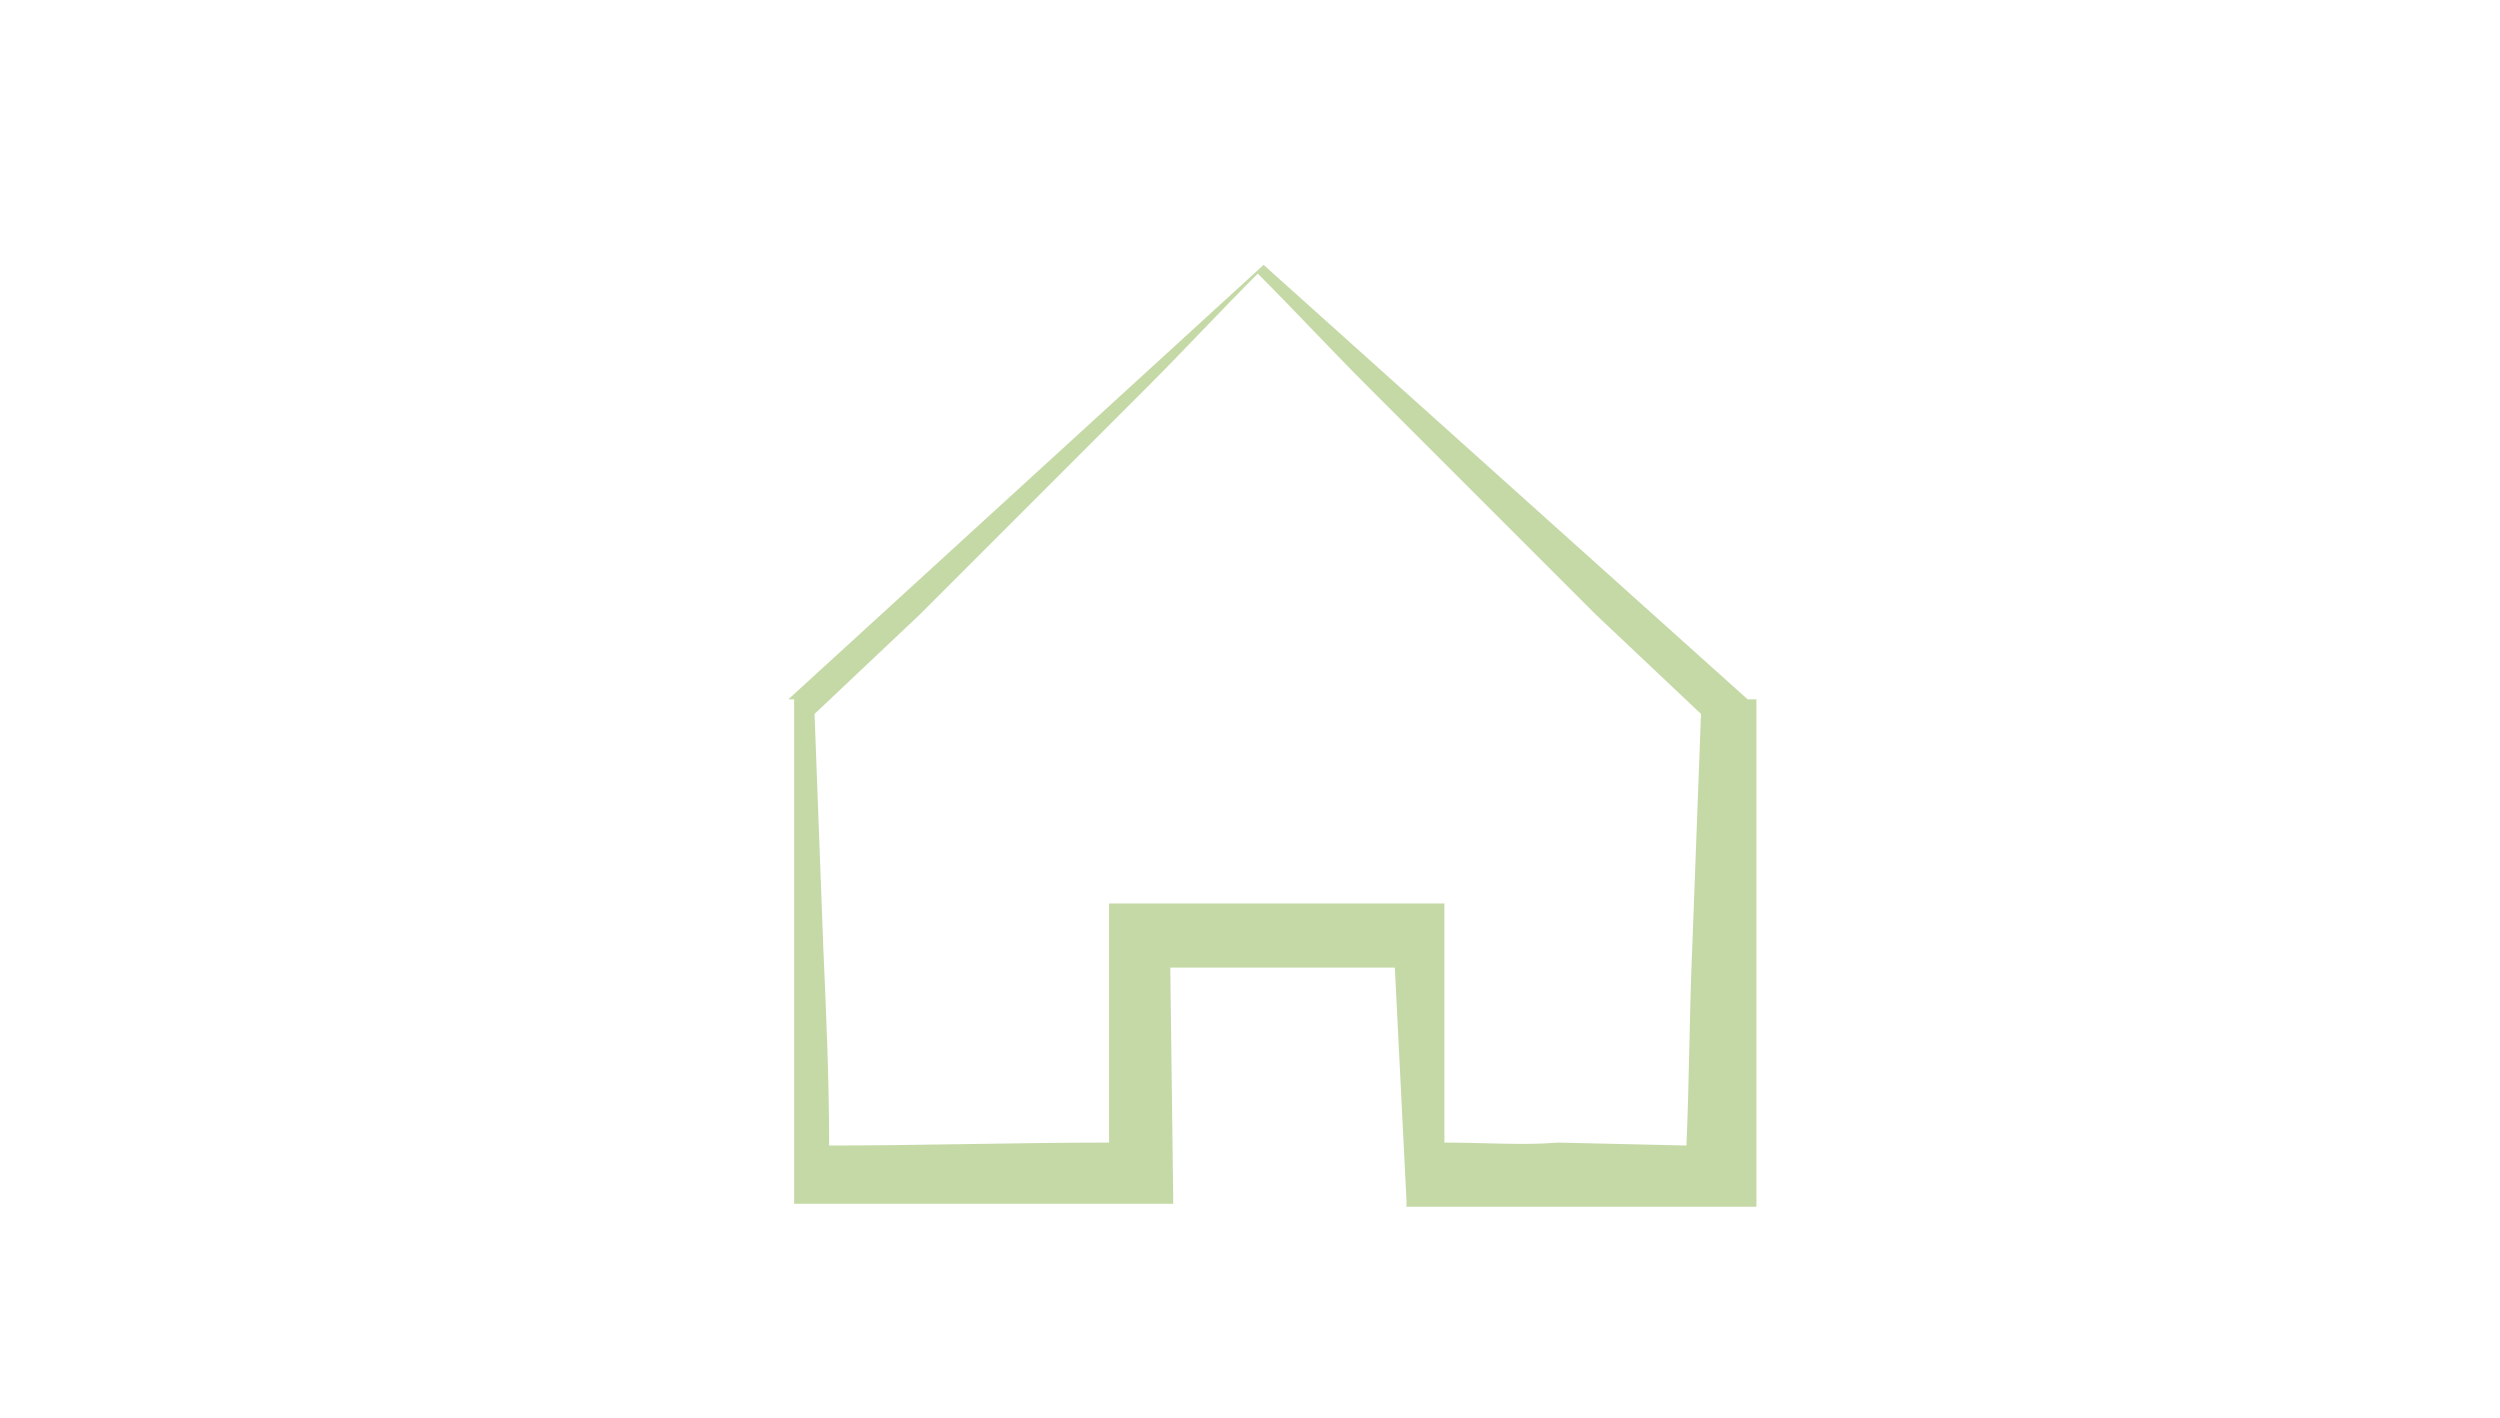
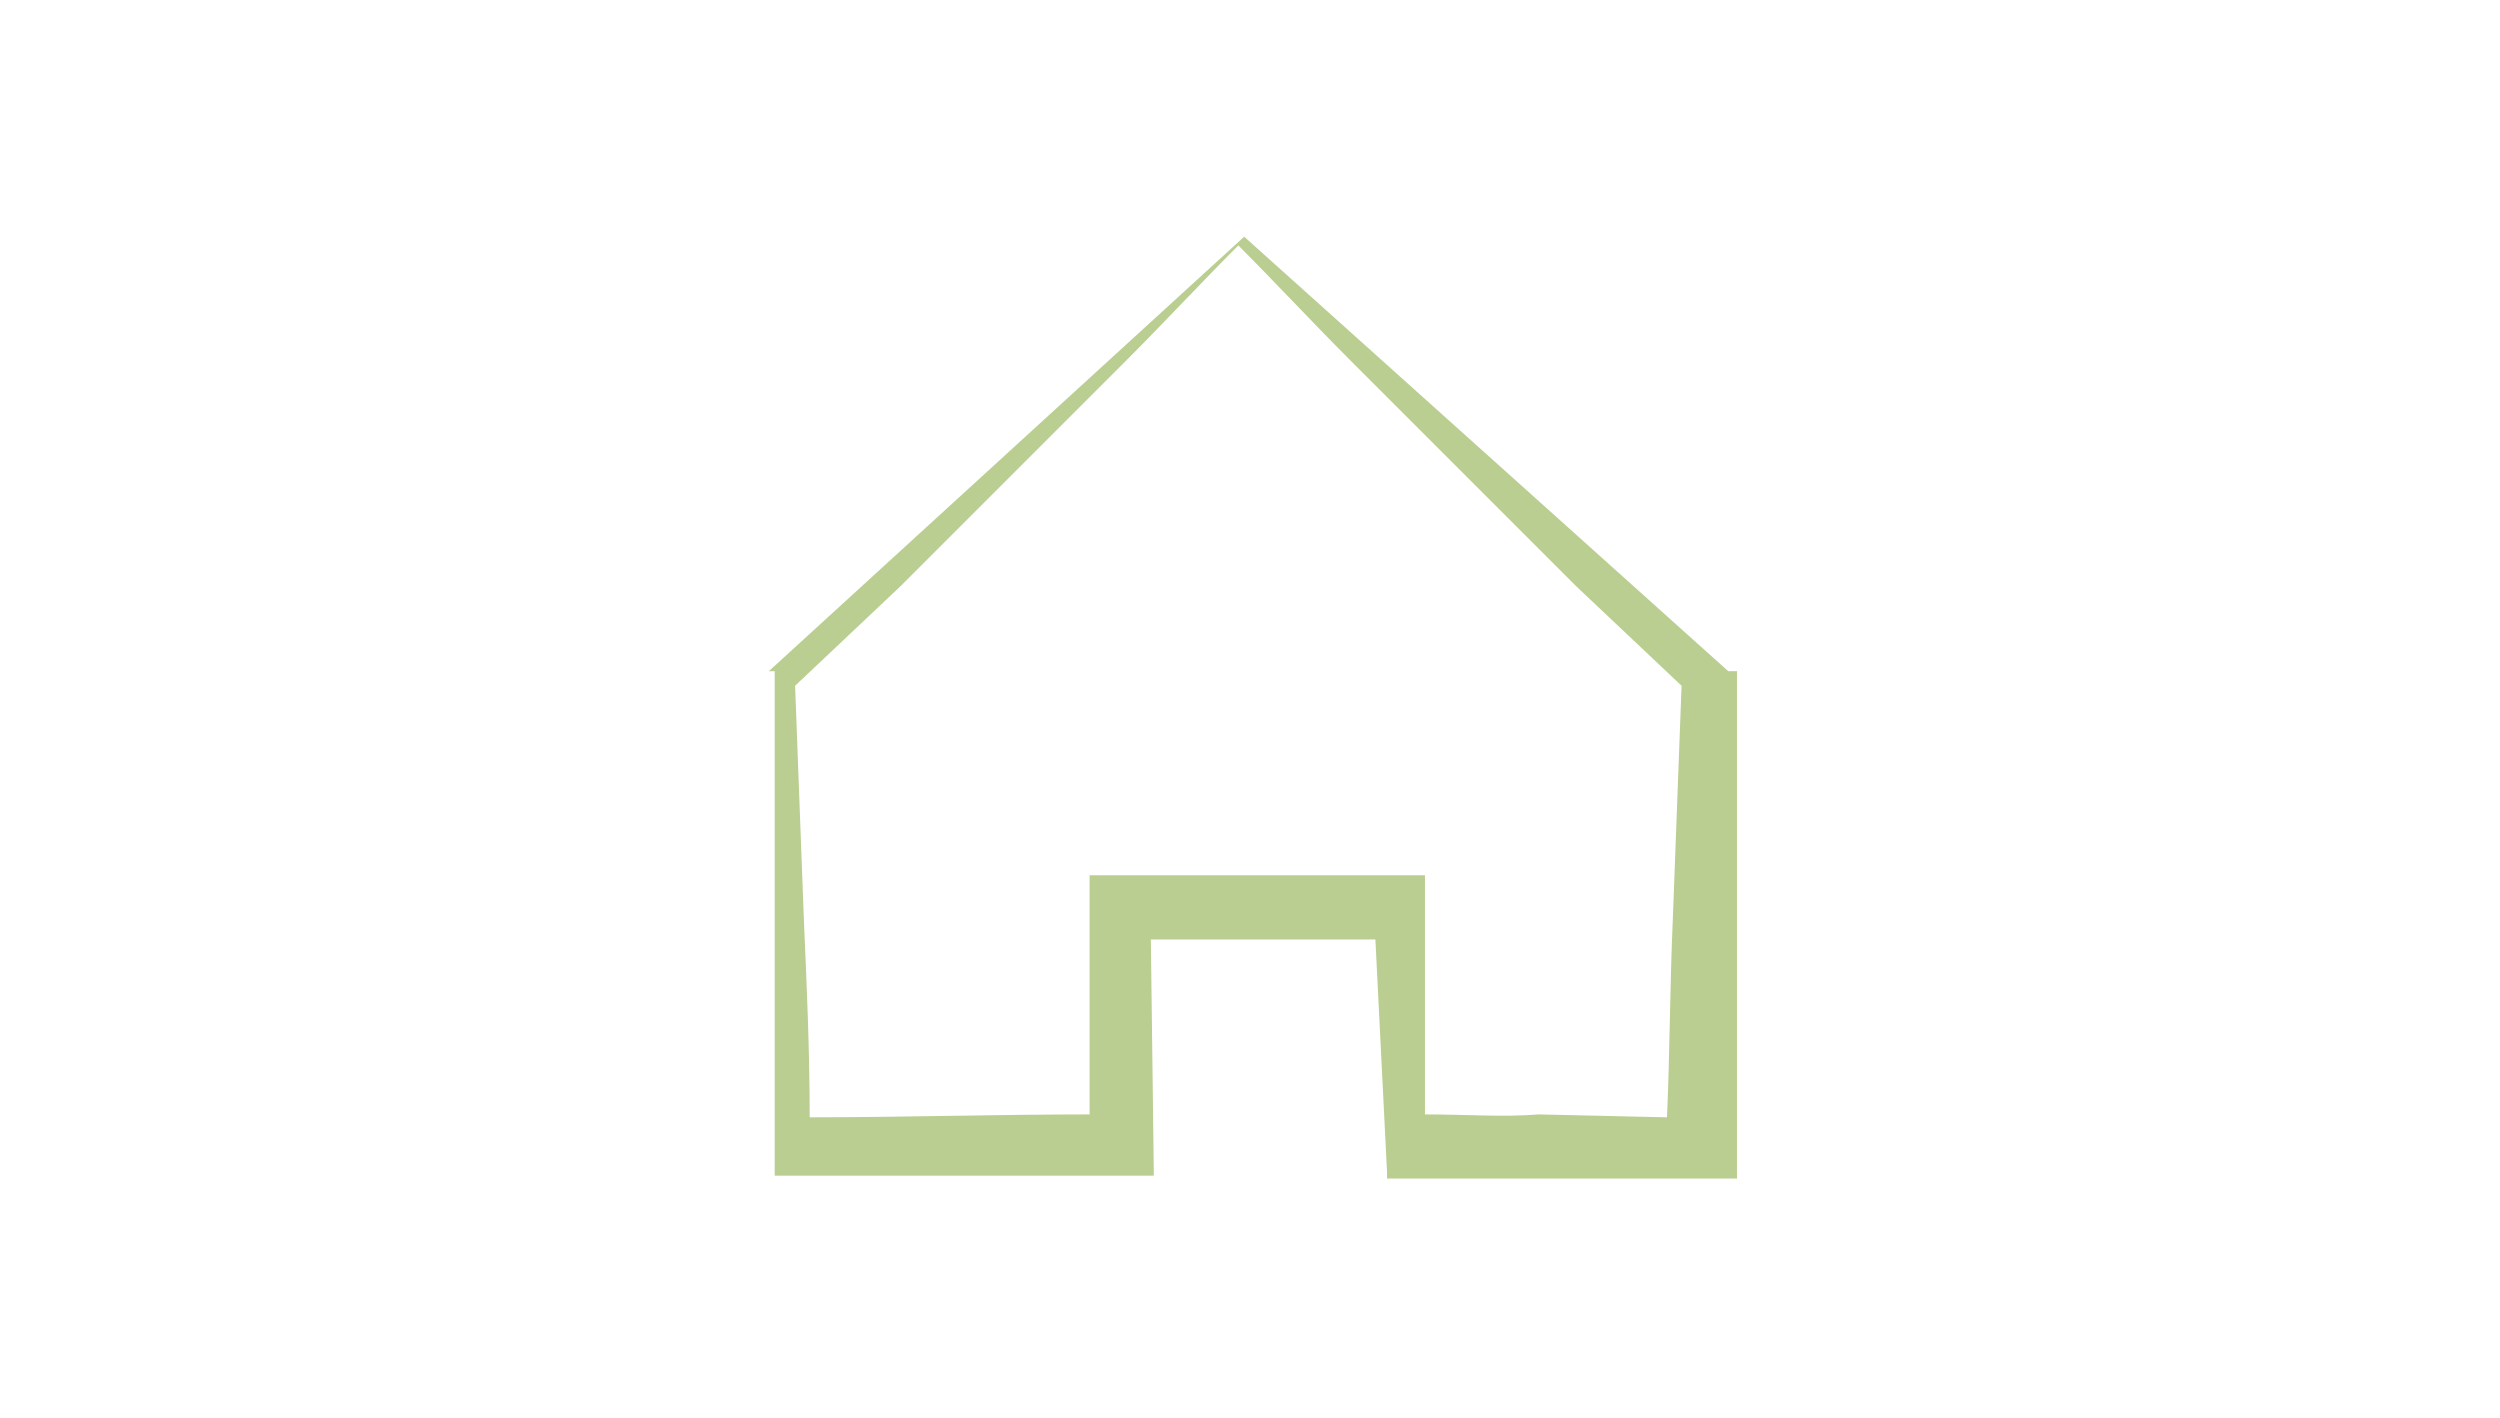
- <svg xmlns="http://www.w3.org/2000/svg" version="1.1" id="Camada_1" x="0px" y="0px" viewBox="-415 244.1 128.6 72.9" style="enable-background:new -415 244.1 128.6 72.9;" xml:space="preserve">
-   <defs id="defs10" />
-   <style type="text/css" id="style3">
- 	.st0{fill:none;}
- 	.st1{fill:#C5D9A7;}
+ <svg xmlns="http://www.w3.org/2000/svg" version="1.1" id="Camada_1" x="0px" y="0px" viewBox="15 -21.9 128.6 72.9" style="enable-background:new 15 -21.9 128.6 72.9;" xml:space="preserve">
+   <style type="text/css">
+ 	.st0{fill:#B9CE90;}
</style>
  <g id="XMLID_259_" transform="matrix(1.5,0,0,1.5,174.85,-140.975)">
-     <path id="XMLID_260_" class="st0" d="m -335,289.2 0.3,-8 -3.6,-3.4 -3.9,-3.9 -3.9,-3.9 c -1.3,-1.3 -2.5,-2.6 -3.8,-3.9 -1.3,1.3 -2.5,2.6 -3.8,3.9 l -3.9,3.9 -3.9,3.9 -3.6,3.4 0.3,8 c 0.1,2.3 0.1,4.5 0.2,6.8 3.2,-0.1 6.4,-0.1 9.6,-0.1 l 0,-6.3 0,-1.9 1.9,0 c 2.6,0 5.2,0 7.7,0 l 1.9,0 0,1.9 0,6.3 c 1.4,0 2.8,0 4.1,0.1 l 4.4,0.1 c -0.2,-2.3 -0.1,-4.6 0,-6.9 z" style="fill:none" />
-     <path id="XMLID_263_" class="st1" d="m -333,297.8 0,-17 0,-0.1 -0.3,0 -16.6,-14.9 -16.3,14.9 0.2,0 0,0.1 0,17 0,0.2 -0.4,0 13.1,0 0.3,0 0,-0.2 -0.1,-7.9 7.7,0 0.4,8 0,0.2 -0.6,0 12,0 0.6,0 0,-0.3 z m -10.7,-1.9 0,-6.3 0,-1.9 -1.9,0 c -2.6,0 -5.2,0 -7.7,0 l -1.9,0 0,1.9 0,6.3 c -3.2,0 -6.4,0.1 -9.6,0.1 0,-2.3 -0.1,-4.5 -0.2,-6.8 l -0.3,-8 3.6,-3.4 3.9,-3.9 3.9,-3.9 c 1.3,-1.3 2.5,-2.6 3.8,-3.9 1.3,1.3 2.5,2.6 3.8,3.9 l 3.9,3.9 3.9,3.9 3.6,3.4 -0.3,8 c -0.1,2.3 -0.1,4.5 -0.2,6.8 l -4.4,-0.1 c -1.2,0.1 -2.5,0 -3.9,0 z" style="fill:#c5d9a7" />
+     <g>
+       <path id="XMLID_9_" class="st0" d="M-47,119.5v-17v-0.1h-0.3l-16.6-14.9l-16.3,14.9h0.2v0.1v17    v0.2h-0.4h13.1h0.3v-0.2l-0.1-7.9h7.7l0.4,8v0.2h-0.6h12h0.6L-47,119.5L-47,119.5z M-57.7,117.6v-6.3v-1.9h-1.9    c-2.6,0-5.2,0-7.7,0h-1.9v1.9v6.3c-3.2,0-6.4,0.1-9.6,0.1c0-2.3-0.1-4.5-0.2-6.8l-0.3-8l3.6-3.4l3.9-3.9l3.9-3.9    c1.3-1.3,2.5-2.6,3.8-3.9c1.3,1.3,2.5,2.6,3.8,3.9l3.9,3.9l3.9,3.9l3.6,3.4l-0.3,8c-0.1,2.3-0.1,4.5-0.2,6.8l-4.4-0.1    C-55,117.7-56.3,117.6-57.7,117.6L-57.7,117.6z" />
+     </g>
  </g>
</svg>
